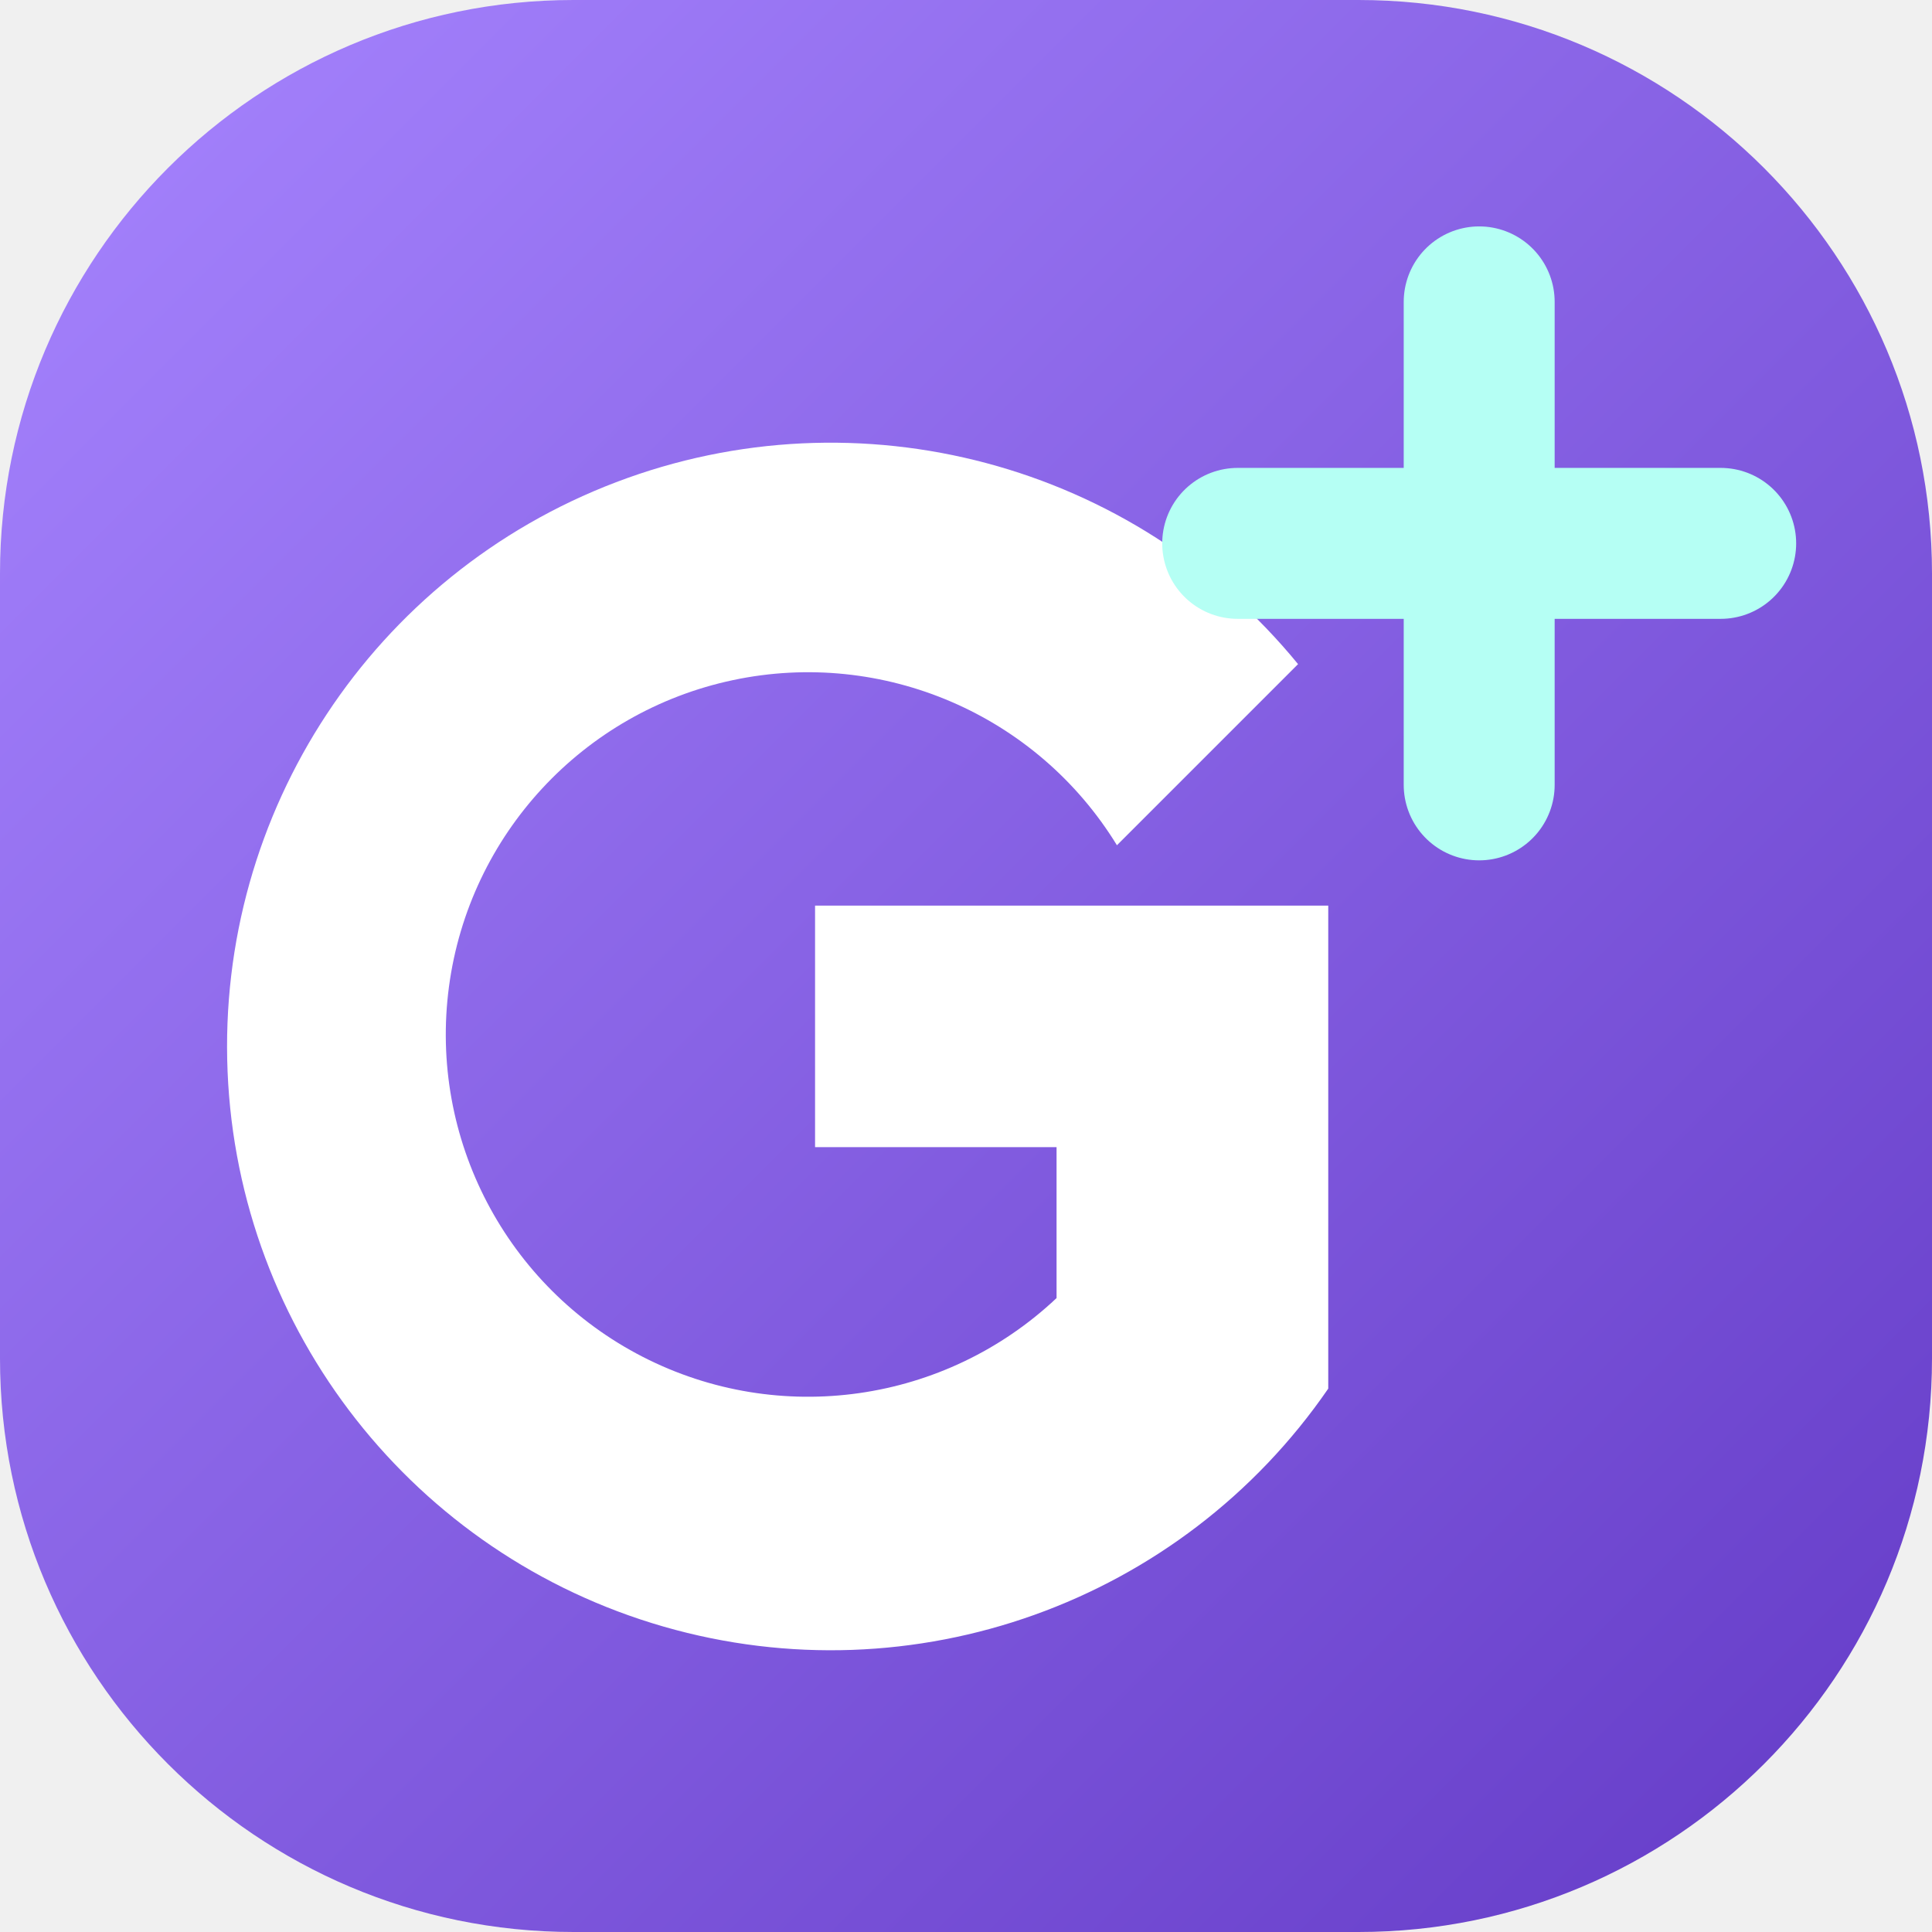
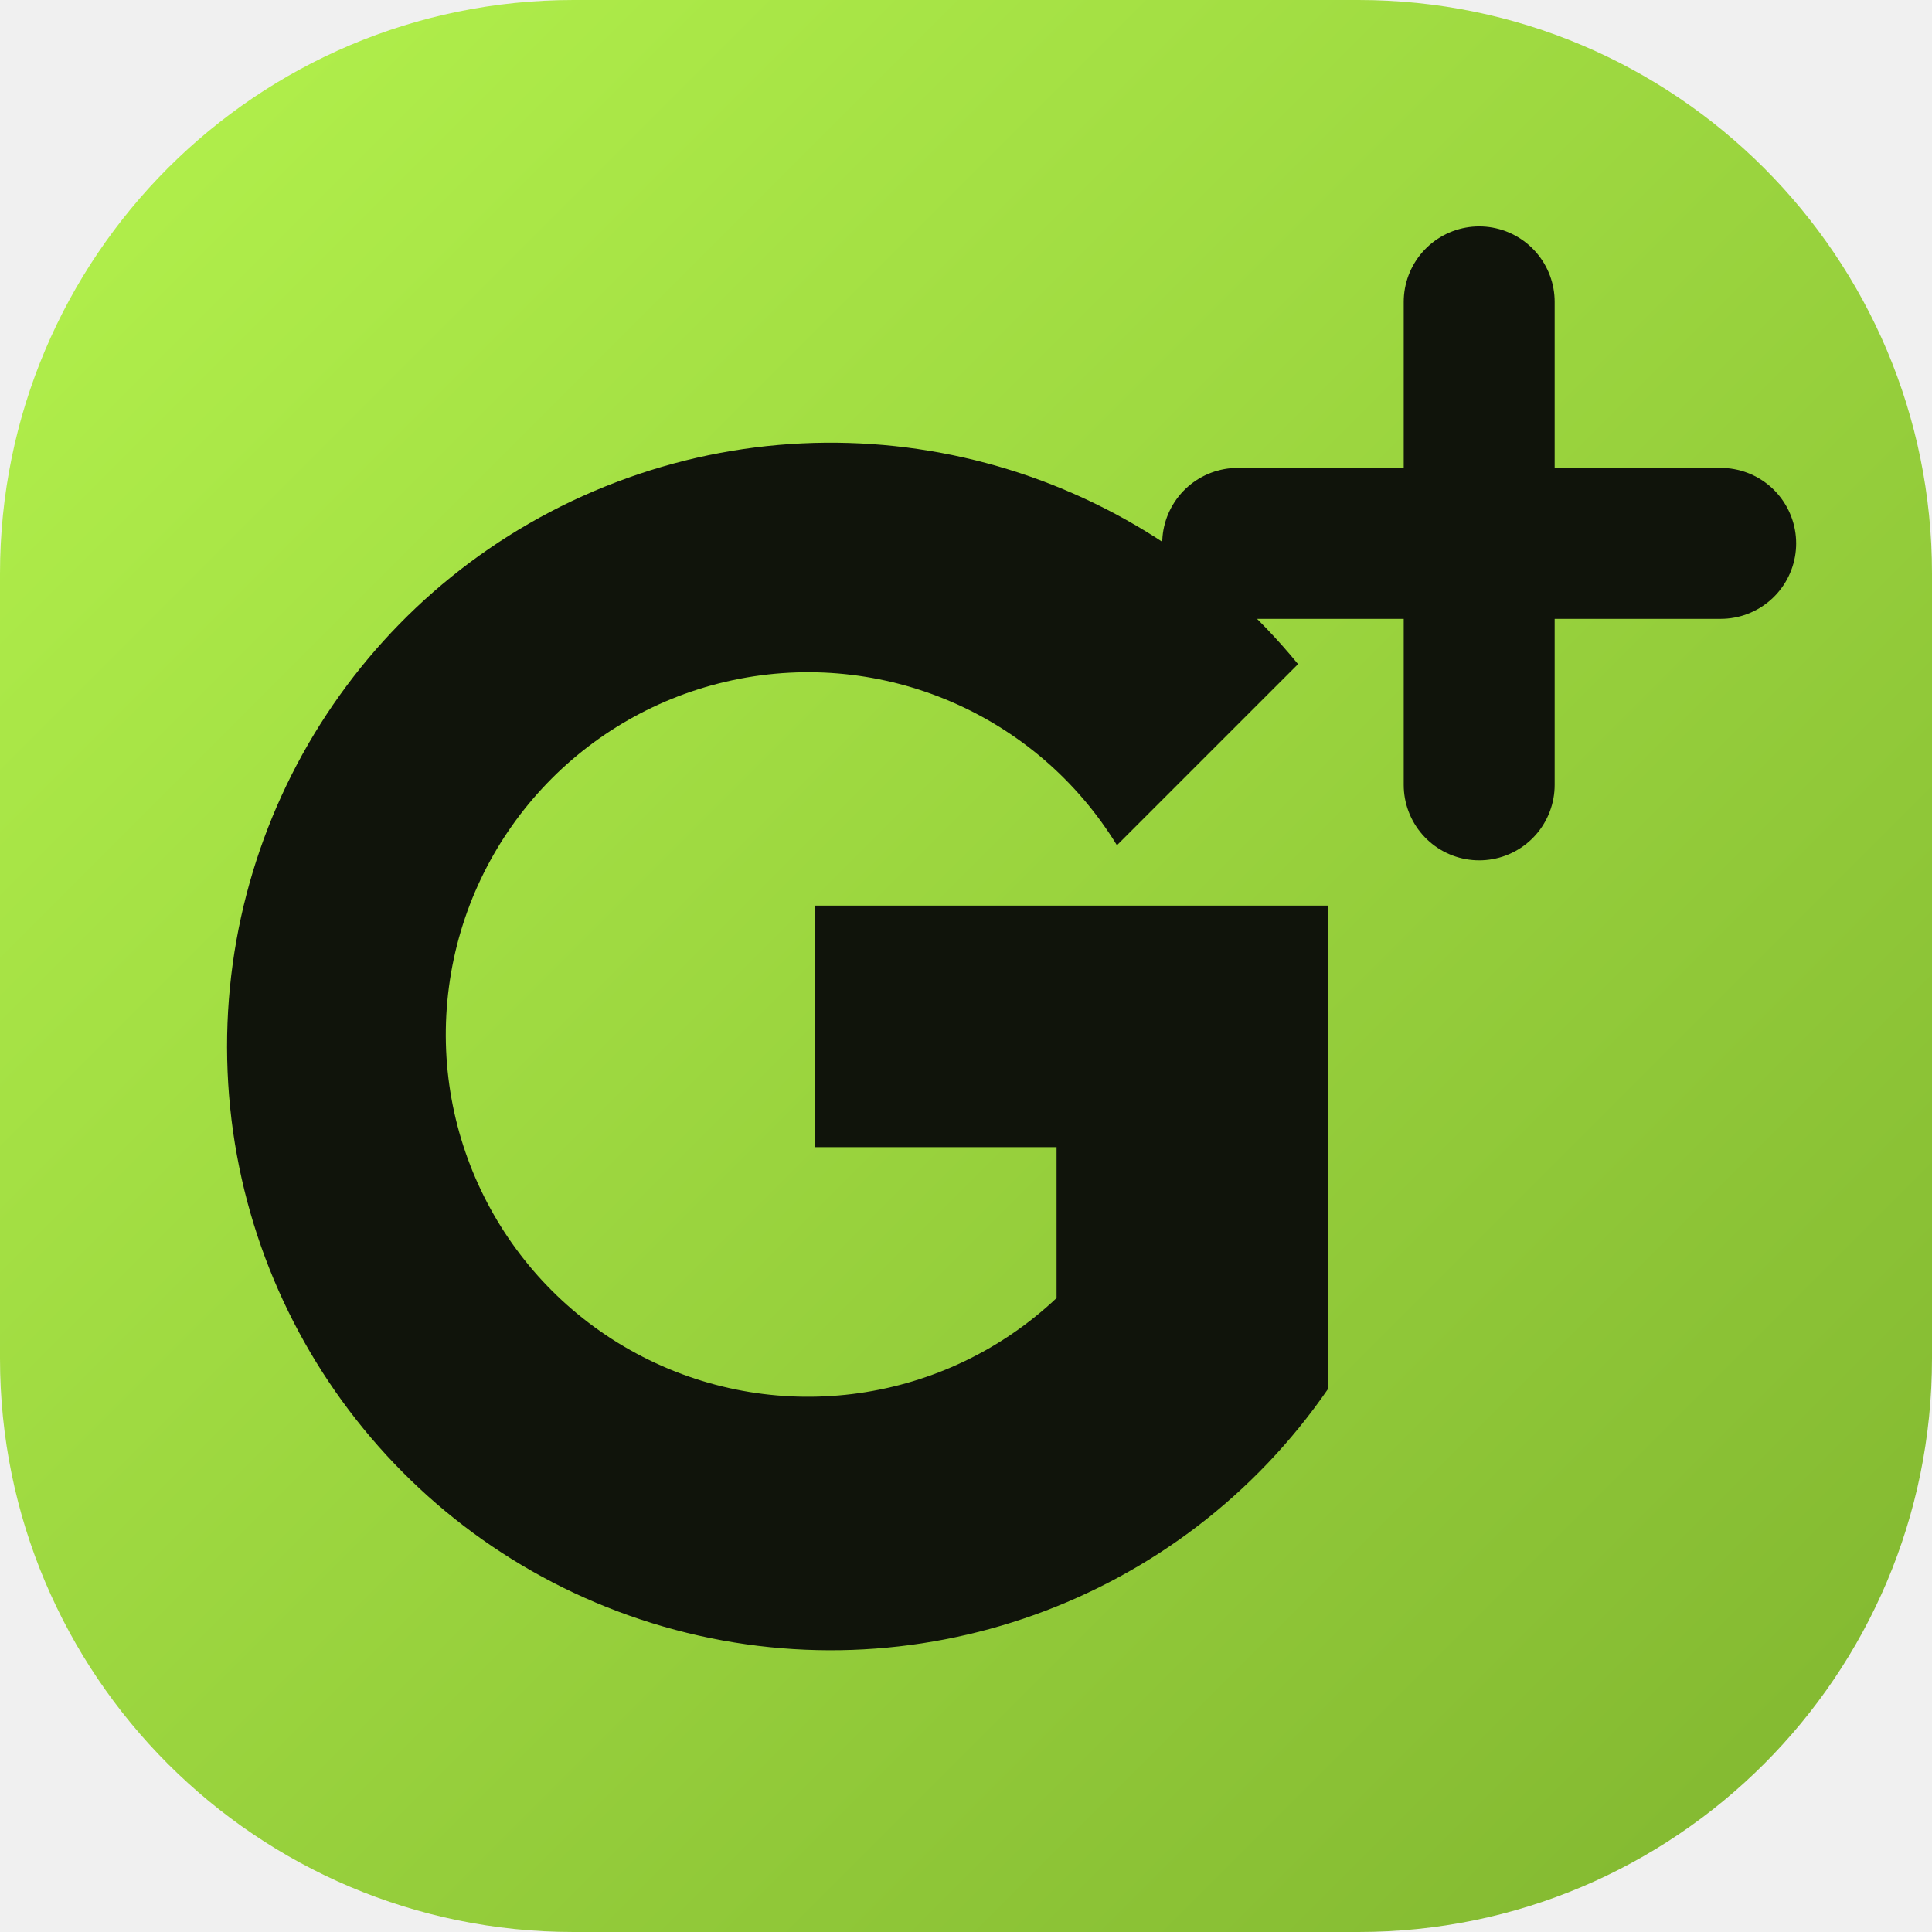
<svg xmlns="http://www.w3.org/2000/svg" viewBox="0 0 64 64">
  <defs>
    <linearGradient id="brand" x1="0" y1="0" x2="1" y2="1">
-       <stop offset="0" stop-color="#a785ff" />
-       <stop offset="1" stop-color="#633ac6" />
+       <stop offset="0" stop-color="#b4f34d" />
+       <stop offset="1" stop-color="#80b52f" />
    </linearGradient>
  </defs>
  <rect width="64" height="64" rx="19" fill="url(#brand)" />
-   <path fill="#fff" d="M43 22a20 20 0 1 0 1 24V30H27v8h8v5a12 12 0 1 1 2-15z" />
-   <path d="M49 10v16M41 18h16" fill="none" stroke="#b5fff4" stroke-width="5" stroke-linecap="round" />
+   <path fill="#10140b" d="M43 22a20 20 0 1 0 1 24V30H27v8h8v5a12 12 0 1 1 2-15z" />
+   <path d="M49 10v16M41 18h16" fill="none" stroke="#10140b" stroke-width="5" stroke-linecap="round" />
</svg>
